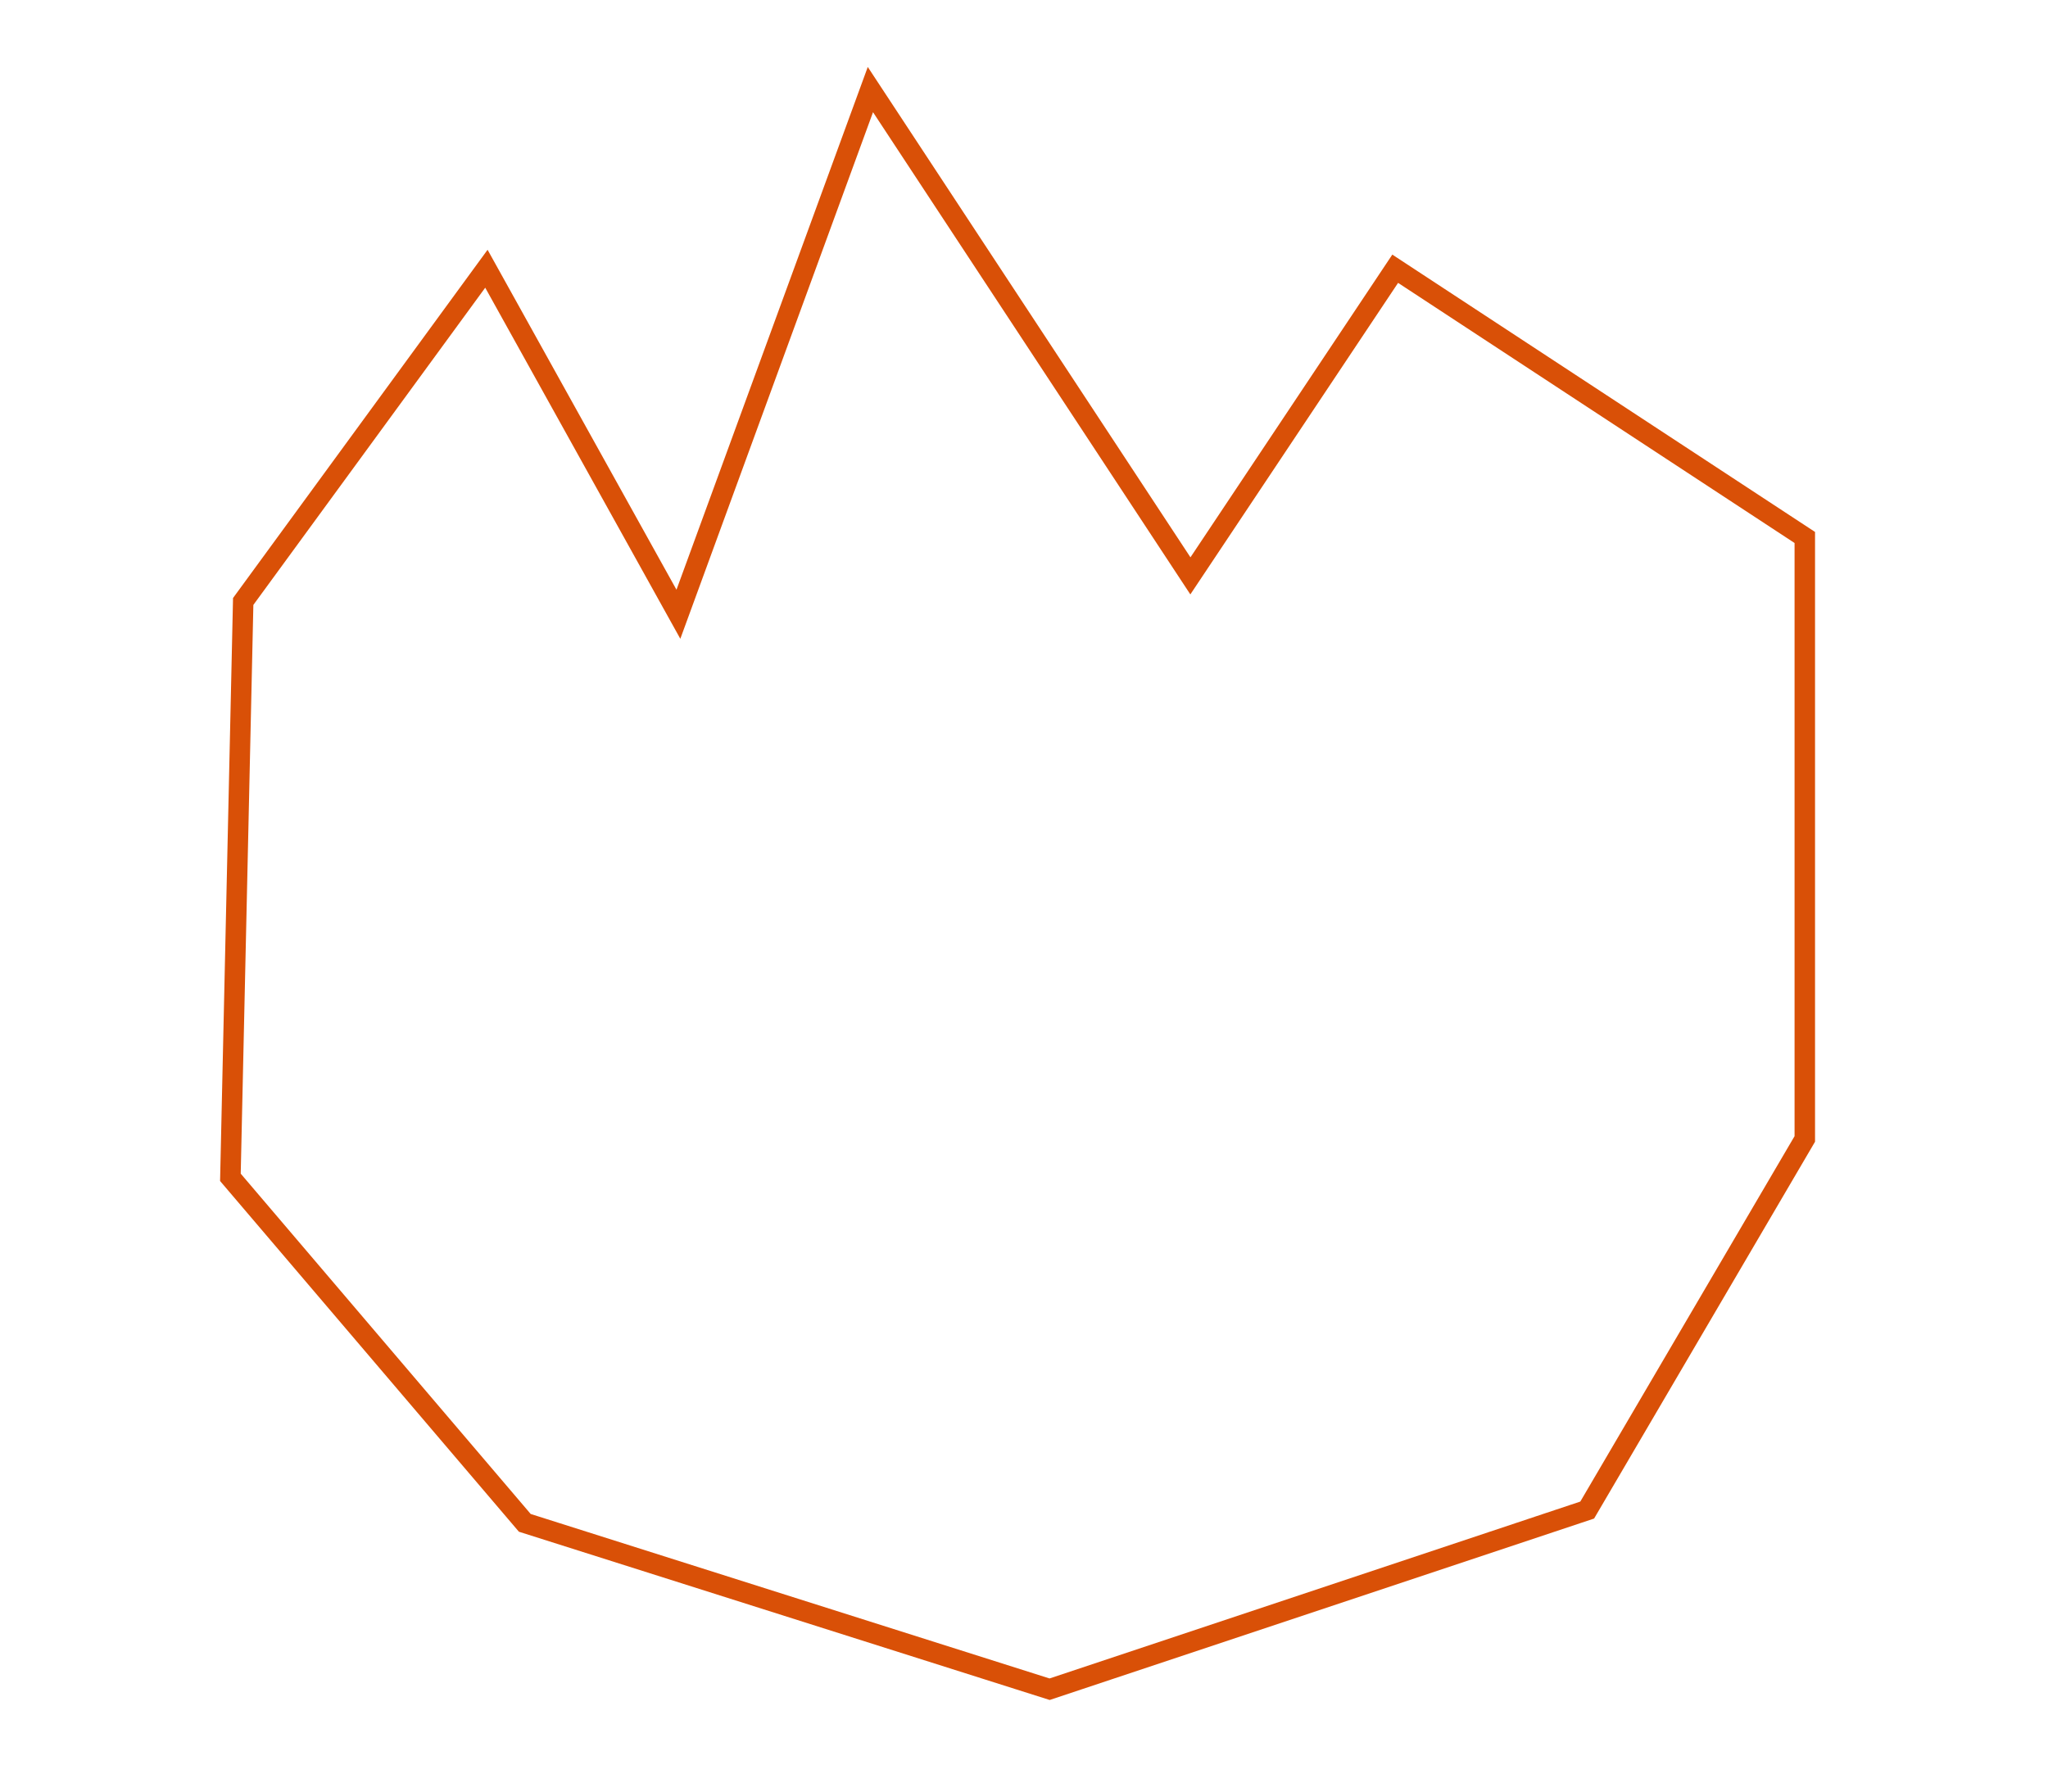
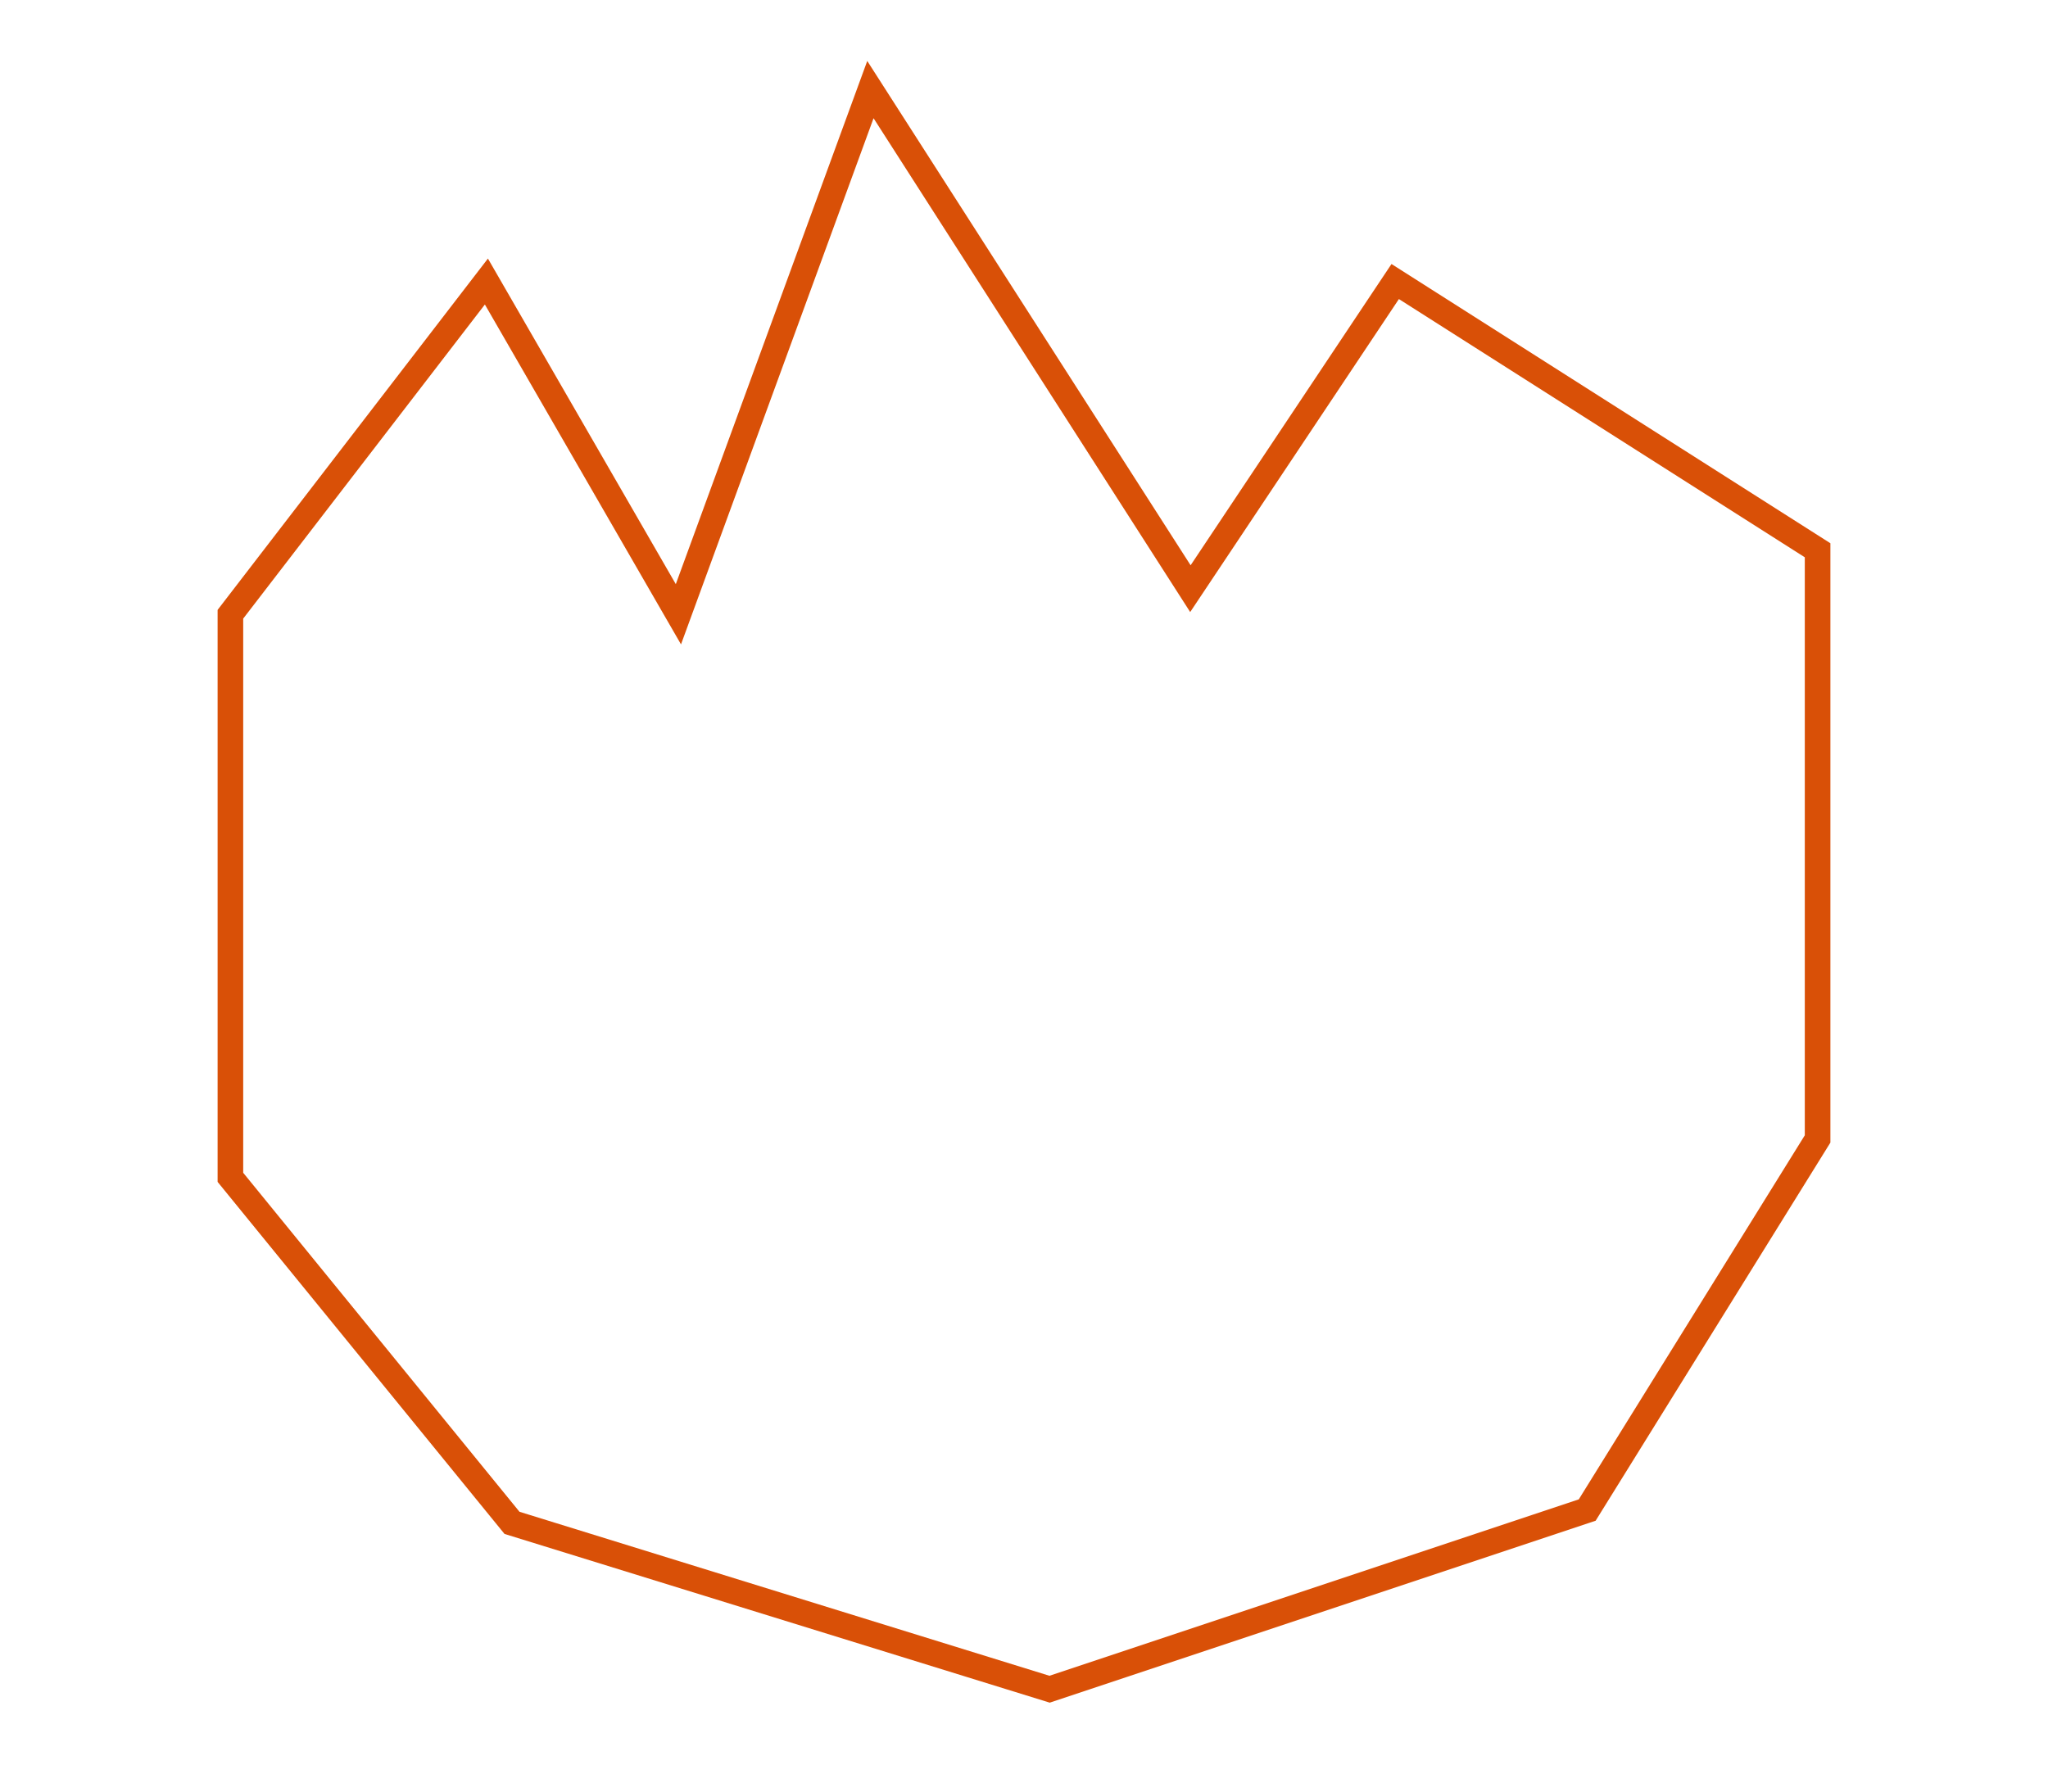
<svg xmlns="http://www.w3.org/2000/svg" viewBox="0 0 160 140" aria-hidden="true">
-   <path d="M19 47 38 21 53 48 68 7 93 45 109 21 141 42v47l-17 29-42 14-41-13-23-27z" fill="none" stroke="#d95007" stroke-width="1.6" stroke-linecap="square" stroke-linejoin="miter" vector-effect="non-scaling-stroke" />
+   <path d="M18 48 38 22 53 48 68 7 93 46 109 22 142 43v46l-18 29-42 14-42-13-22-27z" fill="none" stroke="#d95007" stroke-width="2" stroke-linecap="square" stroke-linejoin="miter" vector-effect="non-scaling-stroke" />
</svg>
